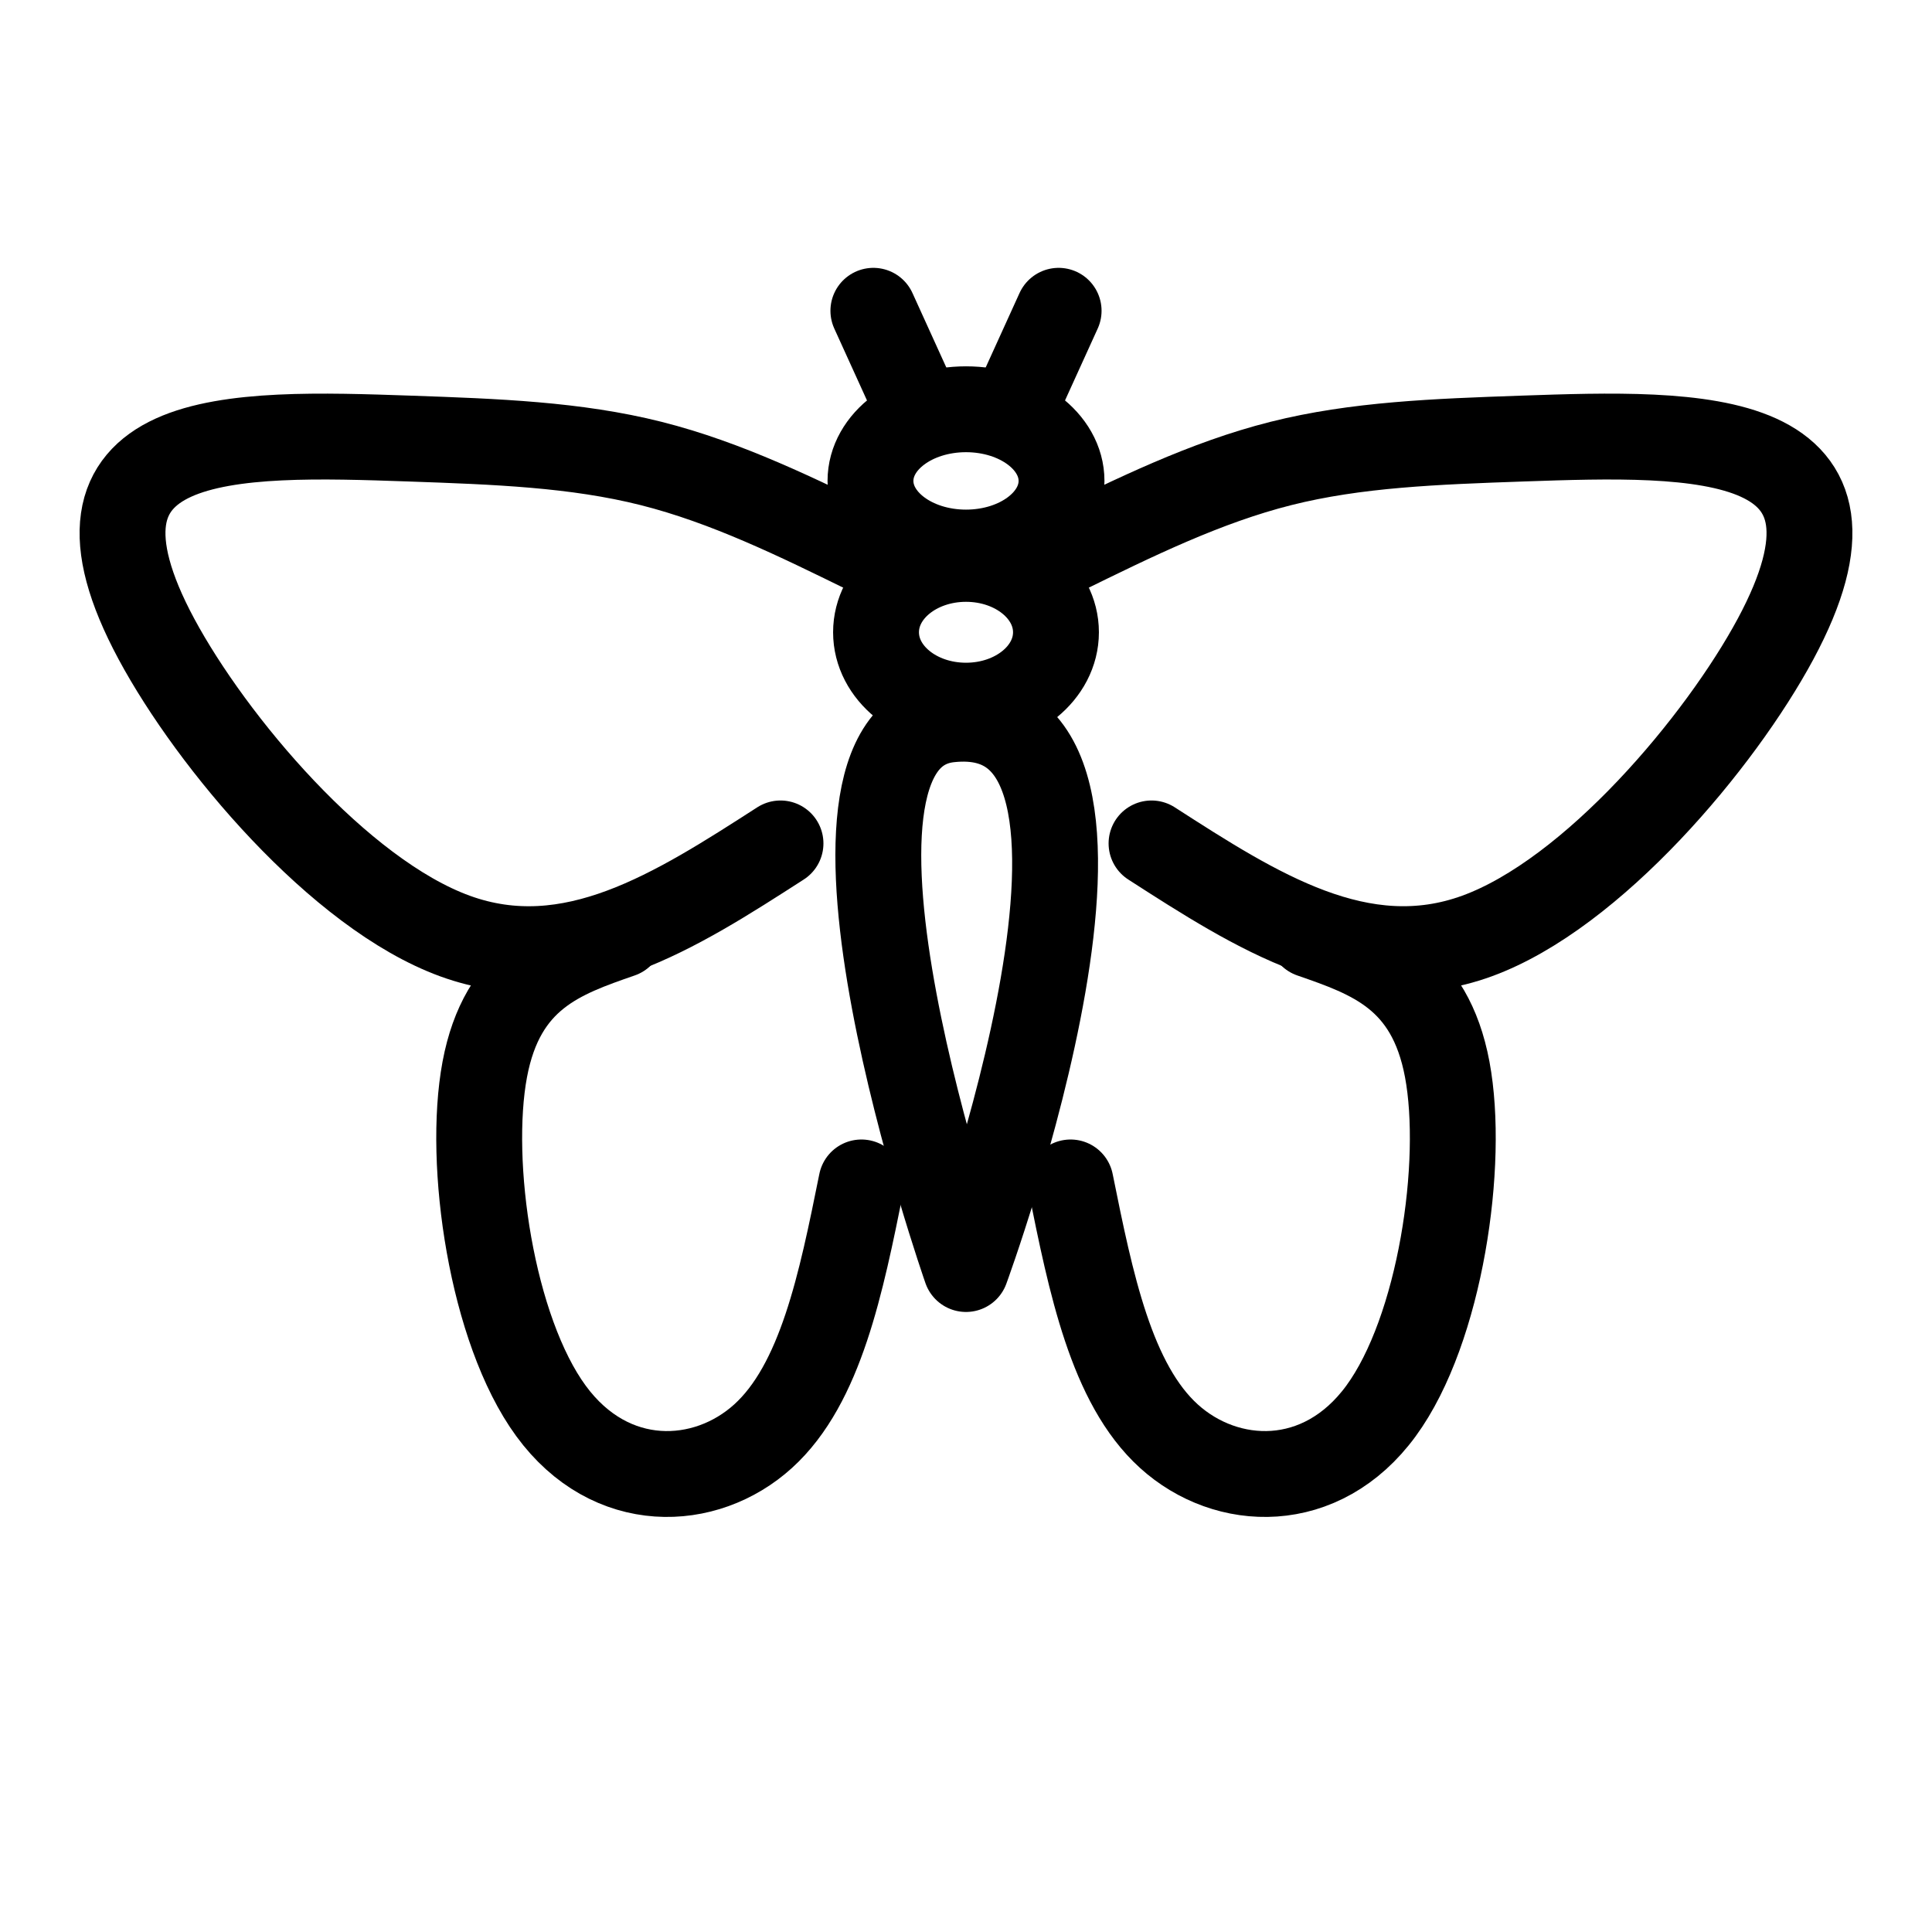
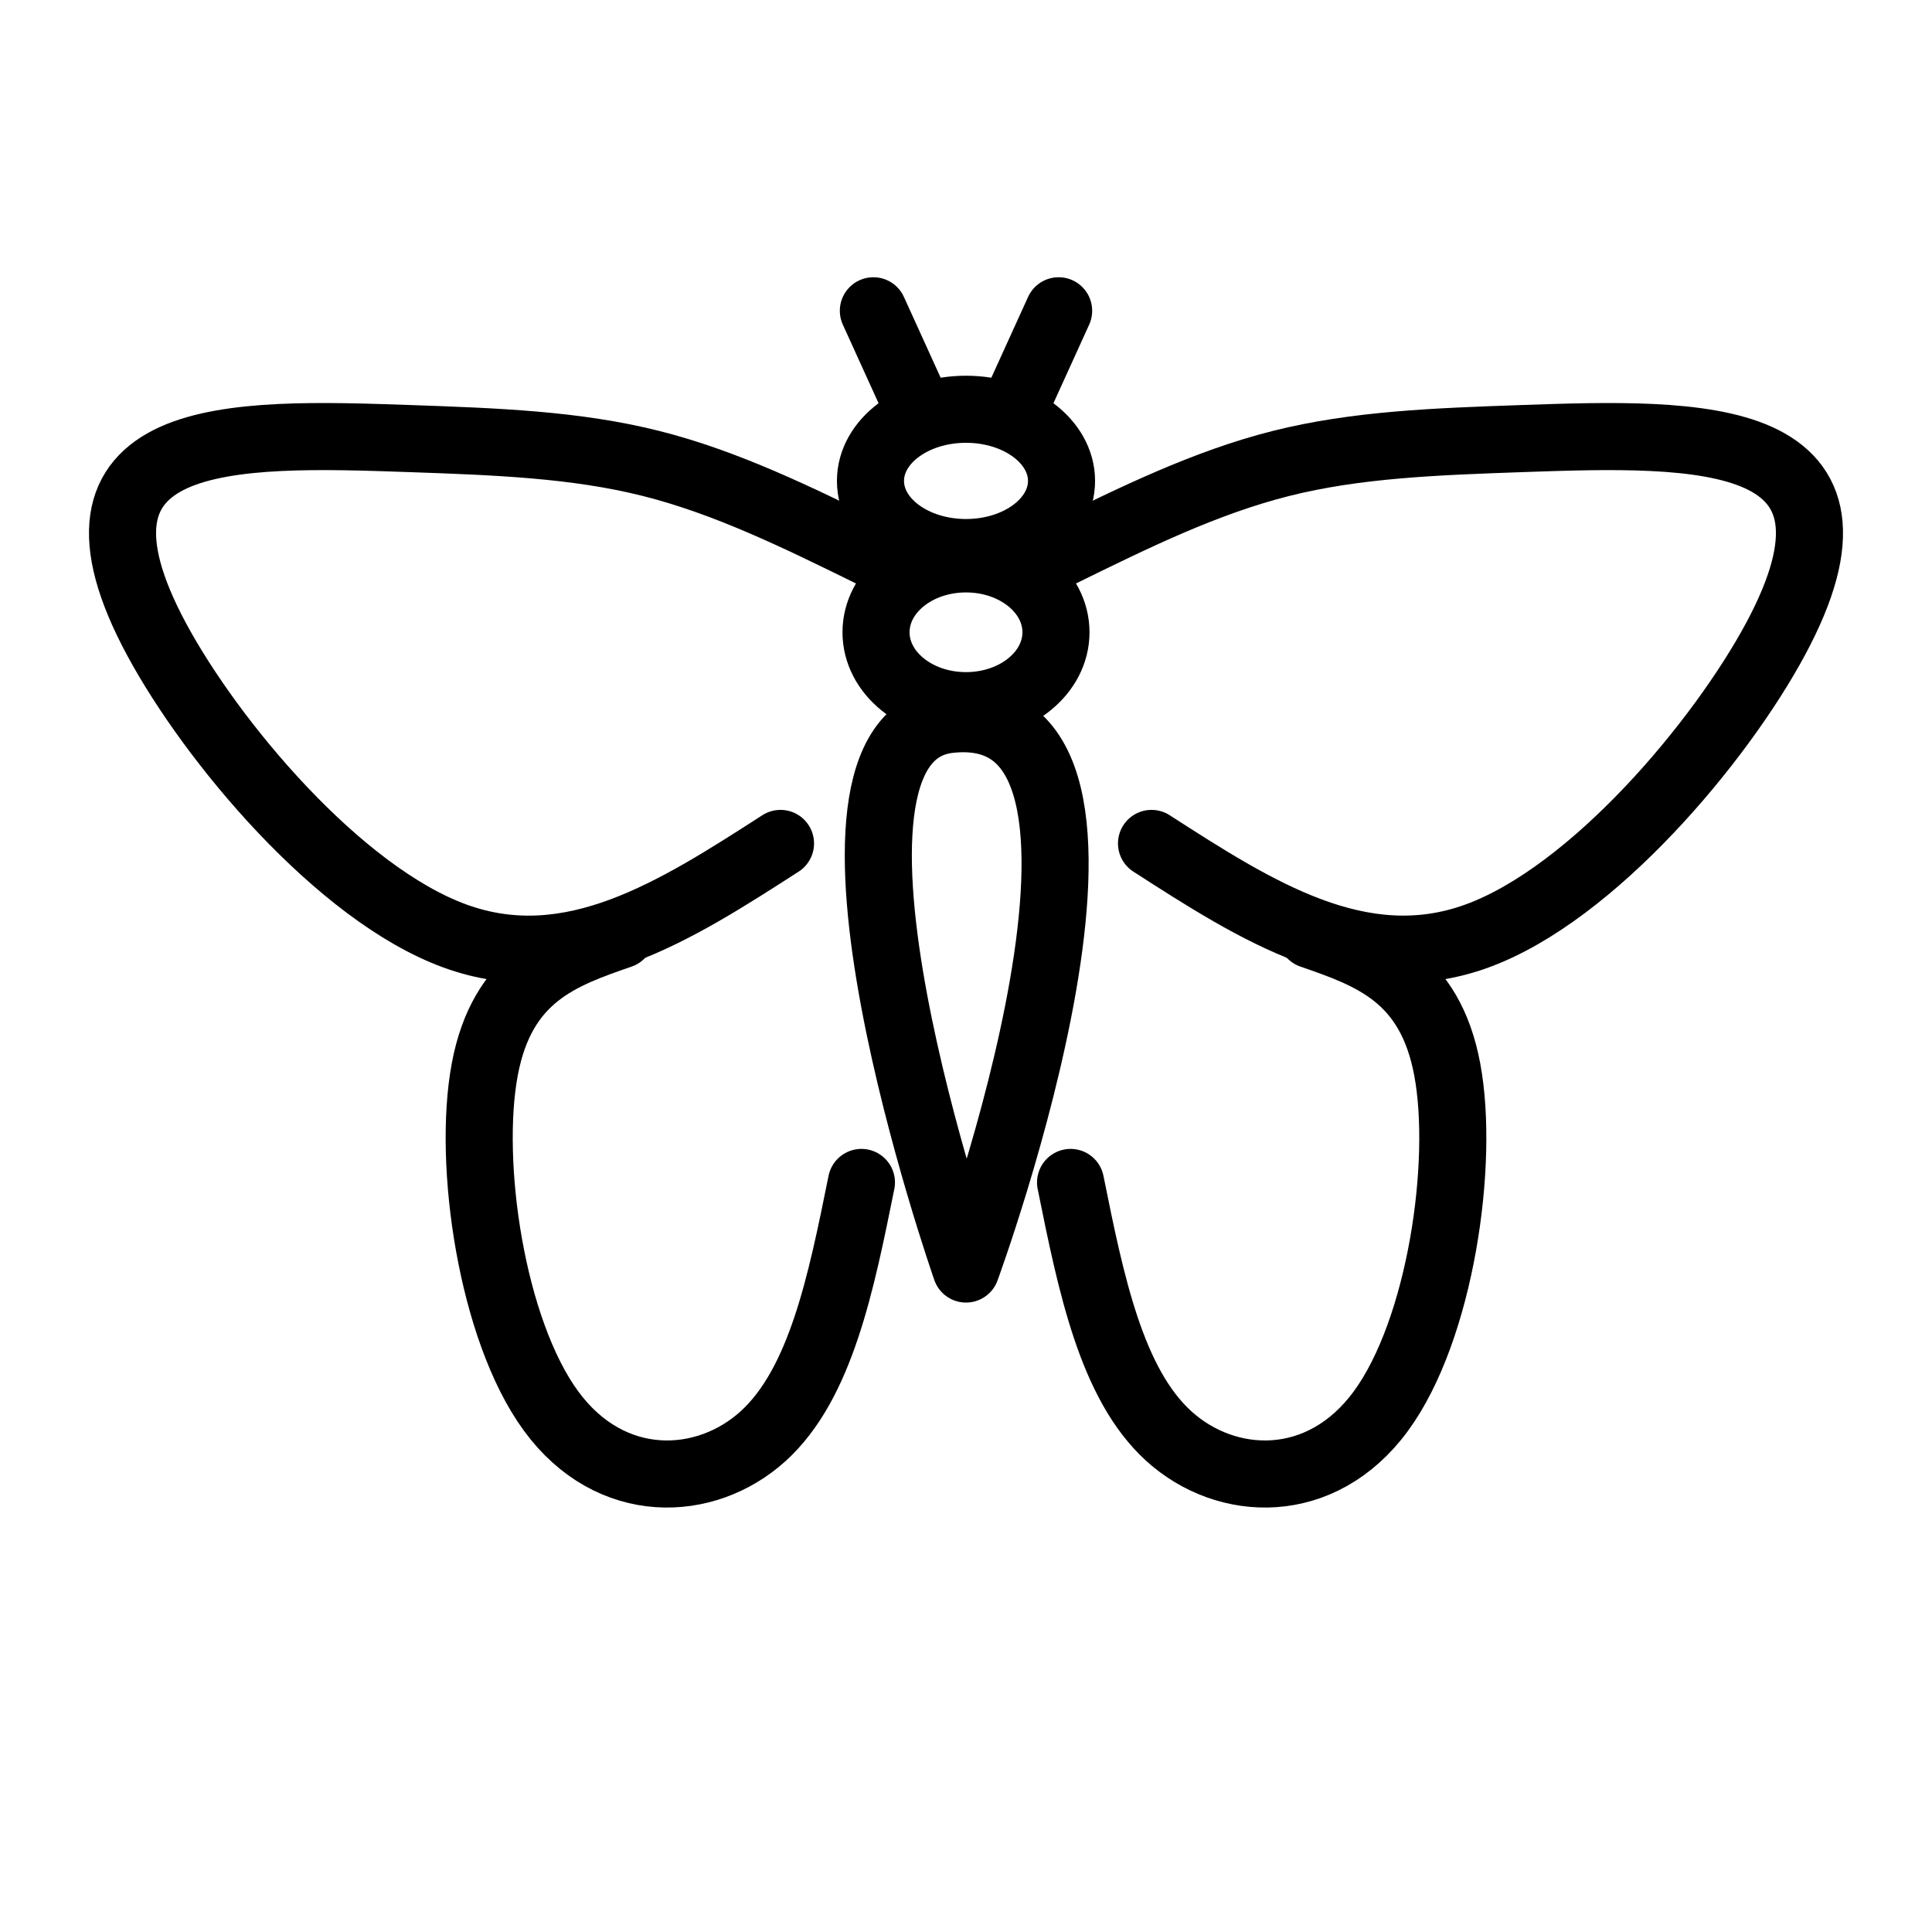
<svg xmlns="http://www.w3.org/2000/svg" id="emoji" viewBox="0 0 72 72">
  <g id="line">
-     <path fill="none" stroke="#000000" stroke-linecap="round" stroke-linejoin="round" stroke-miterlimit="10" stroke-width="3.200" d="m32.103 44.066c-0.758 3.755-1.516 7.508-3.664 9.456-2.148 1.948-5.685 2.093-7.904-0.939-2.219-3.031-3.121-9.239-2.47-12.725 0.652-3.487 2.858-4.252 5.066-5.018" />
-     <path fill="none" stroke="#000000" stroke-linecap="round" stroke-linejoin="round" stroke-miterlimit="10" stroke-width="3.200" d="m32.39 20.592c-2.659-1.306-5.317-2.612-8.126-3.32-2.809-0.707-5.768-0.815-8.999-0.928-3.231-0.112-6.734-0.229-8.799 0.71s-2.694 2.932-0.636 6.76 6.806 9.496 11.128 11.07 8.224-0.938 12.129-3.452" />
-     <path fill="none" stroke="#000000" stroke-linecap="round" stroke-linejoin="round" stroke-miterlimit="10" stroke-width="3.200" d="m39.61 20.592c2.659-1.306 5.317-2.612 8.126-3.32 2.809-0.707 5.768-0.815 8.999-0.928 3.231-0.112 6.734-0.229 8.799 0.71 2.065 0.939 2.694 2.932 0.636 6.76-2.058 3.828-6.803 9.492-11.126 11.068-4.323 1.576-8.226-0.937-12.13-3.45" />
-     <path fill="none" stroke="#000000" stroke-linecap="round" stroke-linejoin="round" stroke-miterlimit="10" stroke-width="3.200" d="m39.897 44.066c0.758 3.755 1.516 7.508 3.664 9.456 2.148 1.948 5.685 2.093 7.904-0.939 2.219-3.031 3.121-9.239 2.47-12.725-0.651-3.487-2.858-4.252-5.066-5.018" />
-     <ellipse cx="36" cy="17.922" rx="3.56" ry="2.67" fill="none" stroke="#000000" stroke-linecap="round" stroke-linejoin="round" stroke-miterlimit="10" stroke-width="3.200" />
-     <ellipse cx="36" cy="23.563" rx="3.353" ry="2.735" fill="none" stroke="#000000" stroke-linecap="round" stroke-linejoin="round" stroke-miterlimit="10" stroke-width="3.200" />
-     <path fill="none" stroke="#000000" stroke-linecap="round" stroke-linejoin="round" stroke-miterlimit="10" stroke-width="3.200" d="m35.392 26.812c-6.321 0.676 0.608 20.481 0.608 20.481s7.861-21.387-0.608-20.481z" />
-     <line x1="37.968" x2="39.452" y1="14.845" y2="11.582" fill="none" stroke="#000000" stroke-linecap="round" stroke-linejoin="round" stroke-miterlimit="10" stroke-width="3.200" />
-     <line x1="34.032" x2="32.548" y1="14.845" y2="11.582" fill="none" stroke="#000000" stroke-linecap="round" stroke-linejoin="round" stroke-miterlimit="10" stroke-width="3.200" />
+     <path fill="none" stroke="#000000" stroke-linecap="round" stroke-linejoin="round" stroke-miterlimit="10" stroke-width="2.500" d="m32.103 44.066c-0.758 3.755-1.516 7.508-3.664 9.456-2.148 1.948-5.685 2.093-7.904-0.939-2.219-3.031-3.121-9.239-2.47-12.725 0.652-3.487 2.858-4.252 5.066-5.018" />
+     <path fill="none" stroke="#000000" stroke-linecap="round" stroke-linejoin="round" stroke-miterlimit="10" stroke-width="2.500" d="m32.39 20.592c-2.659-1.306-5.317-2.612-8.126-3.32-2.809-0.707-5.768-0.815-8.999-0.928-3.231-0.112-6.734-0.229-8.799 0.71s-2.694 2.932-0.636 6.76 6.806 9.496 11.128 11.07 8.224-0.938 12.129-3.452" />
+     <path fill="none" stroke="#000000" stroke-linecap="round" stroke-linejoin="round" stroke-miterlimit="10" stroke-width="2.500" d="m39.61 20.592c2.659-1.306 5.317-2.612 8.126-3.32 2.809-0.707 5.768-0.815 8.999-0.928 3.231-0.112 6.734-0.229 8.799 0.71 2.065 0.939 2.694 2.932 0.636 6.76-2.058 3.828-6.803 9.492-11.126 11.068-4.323 1.576-8.226-0.937-12.13-3.45" />
+     <path fill="none" stroke="#000000" stroke-linecap="round" stroke-linejoin="round" stroke-miterlimit="10" stroke-width="2.500" d="m39.897 44.066c0.758 3.755 1.516 7.508 3.664 9.456 2.148 1.948 5.685 2.093 7.904-0.939 2.219-3.031 3.121-9.239 2.47-12.725-0.651-3.487-2.858-4.252-5.066-5.018" />
+     <ellipse cx="36" cy="17.922" rx="3.56" ry="2.67" fill="none" stroke="#000000" stroke-linecap="round" stroke-linejoin="round" stroke-miterlimit="10" stroke-width="2.500" />
+     <ellipse cx="36" cy="23.563" rx="3.353" ry="2.735" fill="none" stroke="#000000" stroke-linecap="round" stroke-linejoin="round" stroke-miterlimit="10" stroke-width="2.500" />
+     <path fill="none" stroke="#000000" stroke-linecap="round" stroke-linejoin="round" stroke-miterlimit="10" stroke-width="2.500" d="m35.392 26.812c-6.321 0.676 0.608 20.481 0.608 20.481s7.861-21.387-0.608-20.481z" />
+     <line x1="37.968" x2="39.452" y1="14.845" y2="11.582" fill="none" stroke="#000000" stroke-linecap="round" stroke-linejoin="round" stroke-miterlimit="10" stroke-width="2.500" />
+     <line x1="34.032" x2="32.548" y1="14.845" y2="11.582" fill="none" stroke="#000000" stroke-linecap="round" stroke-linejoin="round" stroke-miterlimit="10" stroke-width="2.500" />
  </g>
</svg>
